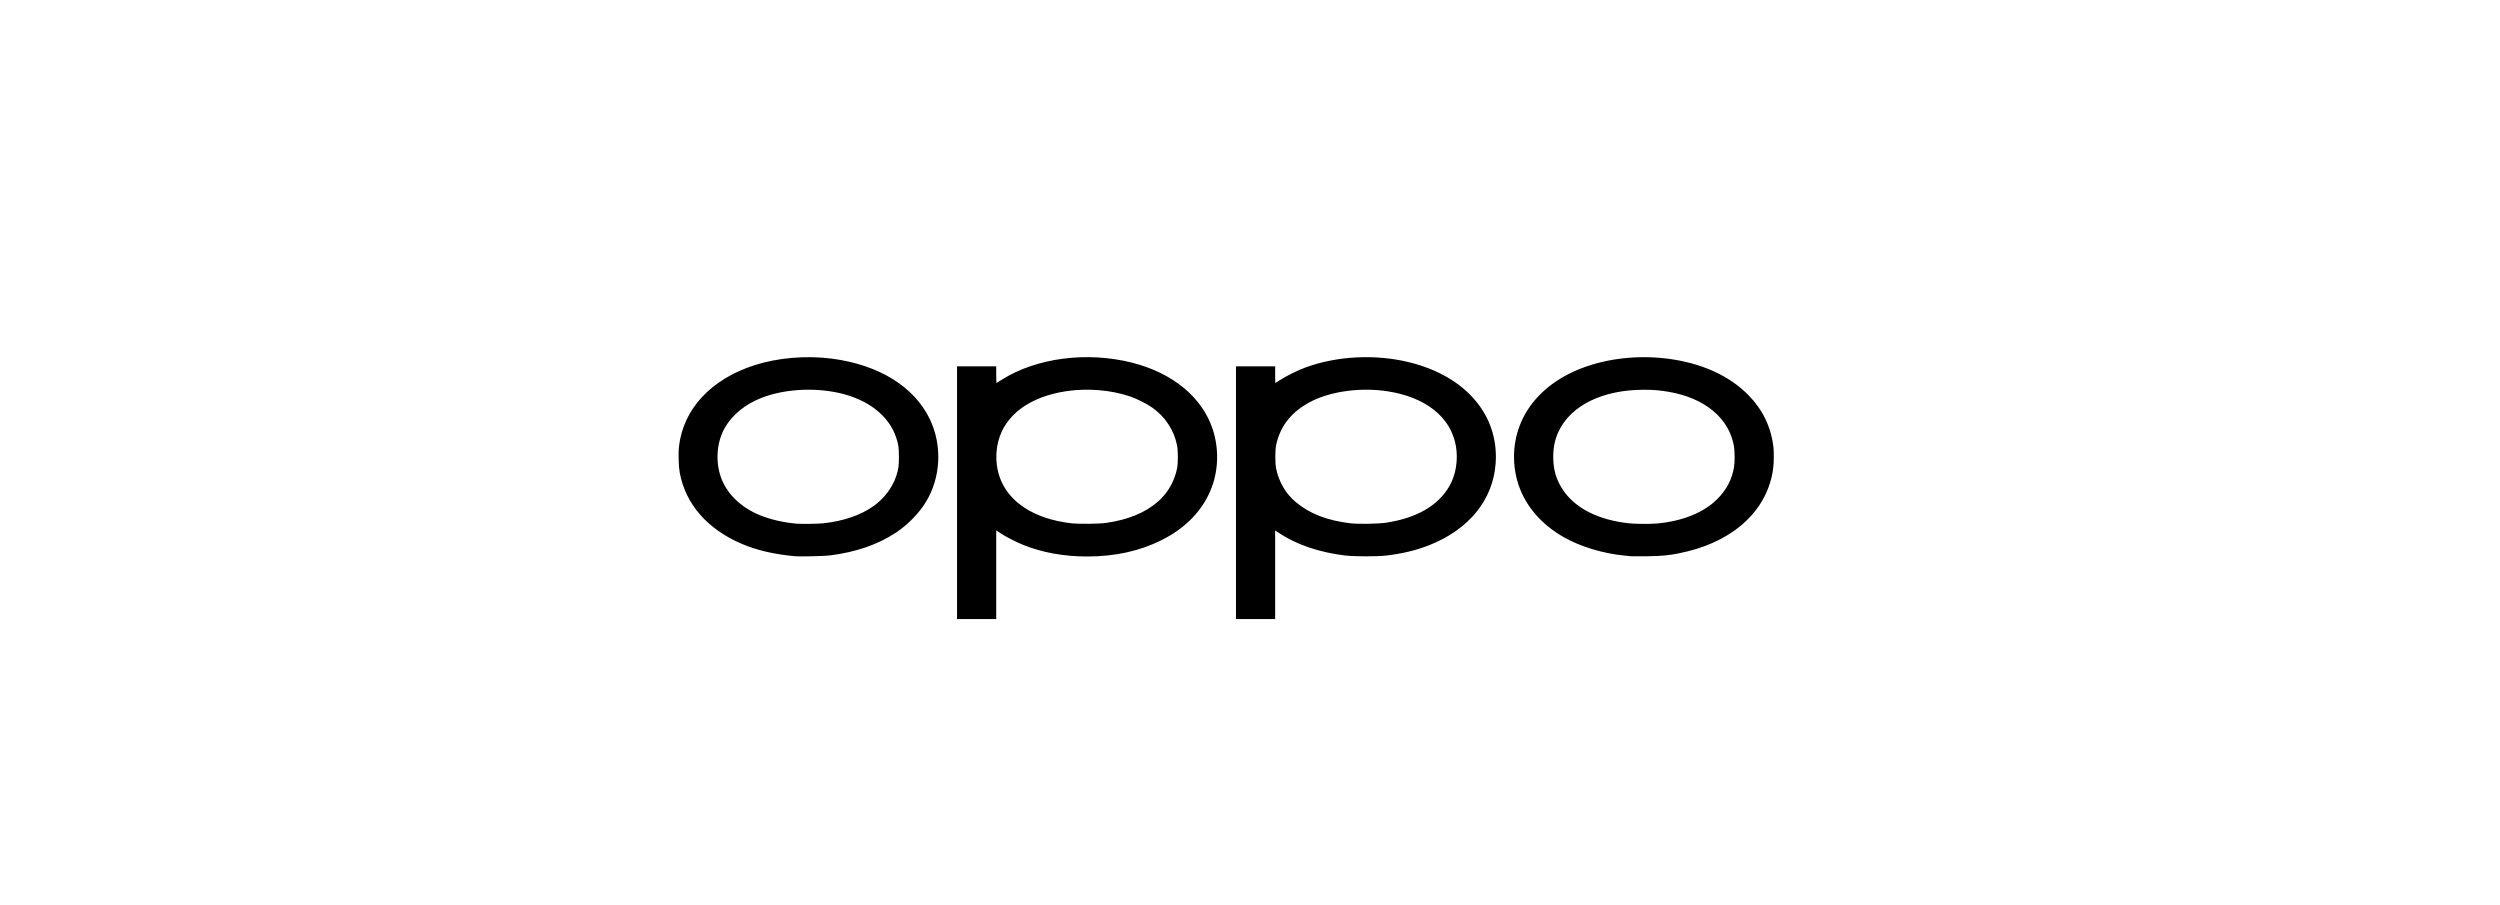
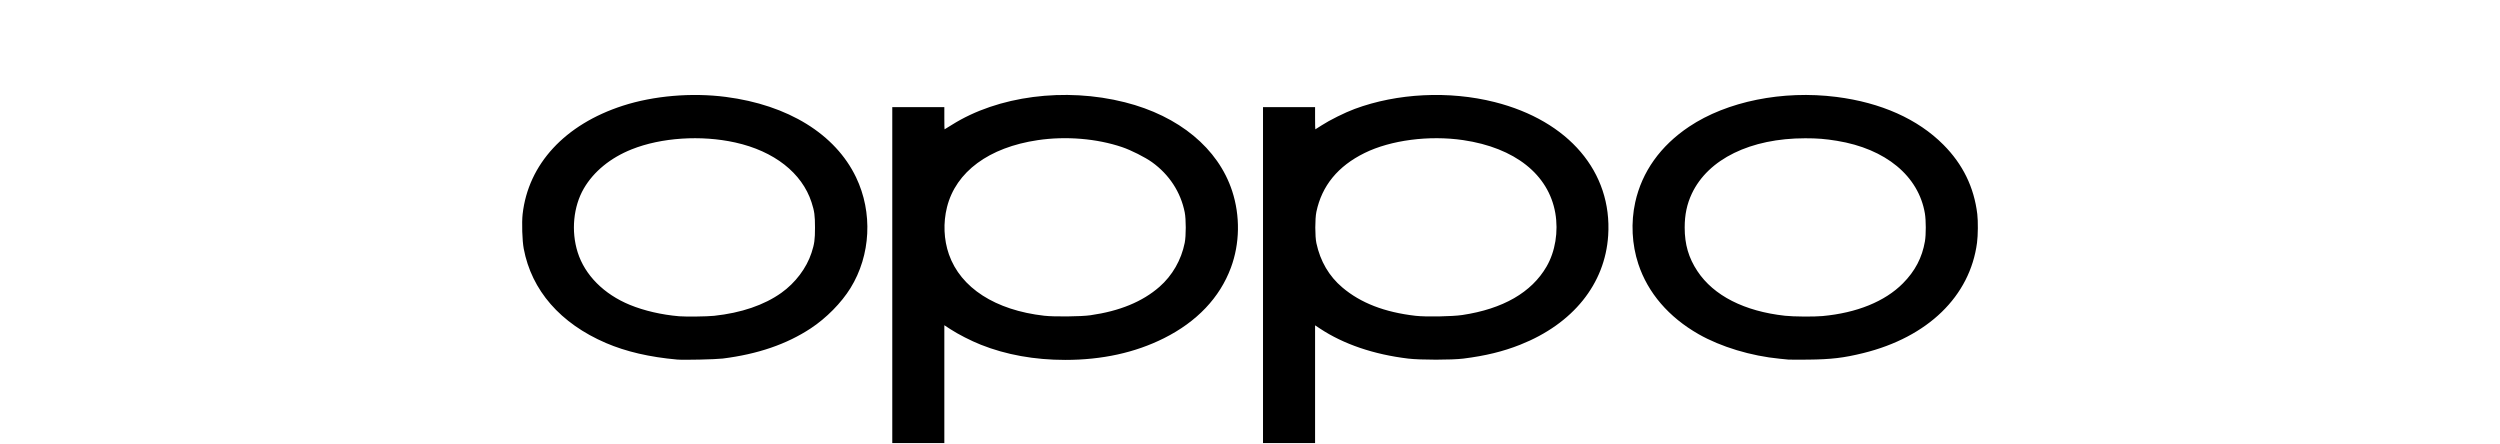
- <svg xmlns="http://www.w3.org/2000/svg" width="210" height="76" viewBox="0 0 210 76" fill="none">
-   <path d="M80.391 30.77H83.683V31.472C83.683 31.858 83.688 32.174 83.695 32.174C83.703 32.174 83.91 32.047 84.157 31.891C87.068 30.057 91.299 29.505 95.094 30.464C98.513 31.328 100.991 33.378 101.872 36.071C102.387 37.645 102.359 39.395 101.793 40.917C101.09 42.811 99.645 44.333 97.561 45.376C95.737 46.289 93.654 46.746 91.32 46.746C89.384 46.746 87.579 46.421 85.99 45.787C85.359 45.536 84.551 45.123 84.061 44.802L83.683 44.554V52H80.391V30.77ZM92.912 43.924C94.763 43.66 96.199 43.069 97.276 42.129C98.091 41.417 98.659 40.428 98.874 39.346C98.962 38.904 98.962 37.859 98.874 37.417C98.621 36.144 97.896 35.032 96.81 34.252C96.372 33.937 95.483 33.489 94.915 33.297C93.312 32.755 91.369 32.594 89.589 32.857C86.499 33.313 84.41 34.855 83.85 37.093C83.603 38.081 83.647 39.147 83.973 40.079C84.716 42.195 86.904 43.604 89.997 43.955C90.618 44.026 92.326 44.008 92.912 43.924H92.912ZM103.822 30.77H107.113V31.472C107.113 31.858 107.12 32.174 107.129 32.174C107.137 32.174 107.319 32.06 107.531 31.92C108.023 31.598 108.994 31.115 109.617 30.884C112.305 29.886 115.587 29.725 118.459 30.451C123.141 31.633 125.898 34.872 125.637 38.885C125.439 41.947 123.413 44.463 120.08 45.785C118.993 46.216 117.879 46.488 116.485 46.663C115.749 46.755 113.766 46.755 112.997 46.663C110.823 46.402 108.914 45.752 107.426 44.767L107.113 44.56V52H103.822V30.77ZM116.422 43.908C118.985 43.523 120.792 42.484 121.741 40.849C122.293 39.9 122.499 38.636 122.295 37.463C121.87 35.025 119.739 33.338 116.478 32.856C114.325 32.539 111.895 32.855 110.243 33.669C108.556 34.499 107.541 35.738 107.195 37.391C107.104 37.825 107.104 38.94 107.196 39.366C107.441 40.511 107.996 41.458 108.838 42.169C109.997 43.15 111.505 43.733 113.463 43.959C114.11 44.033 115.778 44.005 116.422 43.908H116.422ZM66.798 46.724C65.053 46.569 63.563 46.223 62.295 45.678C59.414 44.44 57.593 42.35 57.099 39.713C57.005 39.209 56.969 38.074 57.03 37.532C57.387 34.37 59.703 31.865 63.364 30.681C65.313 30.051 67.711 29.846 69.864 30.124C73.808 30.633 76.791 32.473 78.103 35.204C79.17 37.428 79.035 40.129 77.751 42.206C77.173 43.141 76.221 44.107 75.24 44.752C73.714 45.757 71.892 46.382 69.678 46.66C69.234 46.715 67.21 46.76 66.798 46.724ZM69.133 43.959C70.85 43.775 72.294 43.282 73.38 42.509C74.269 41.876 74.972 40.944 75.287 39.98C75.472 39.416 75.508 39.151 75.508 38.381C75.508 37.612 75.472 37.349 75.289 36.785C74.687 34.93 72.926 33.55 70.465 33.005C68.307 32.527 65.791 32.693 63.927 33.436C62.582 33.972 61.521 34.84 60.898 35.912C60.236 37.052 60.086 38.605 60.508 39.944C60.963 41.386 62.162 42.592 63.811 43.269C64.71 43.638 65.822 43.895 66.924 43.988C67.346 44.023 68.692 44.006 69.133 43.959ZM137.018 46.725C136.949 46.717 136.708 46.693 136.481 46.672C134.665 46.498 132.755 45.921 131.355 45.123C129.462 44.043 128.144 42.508 127.542 40.684C127.134 39.449 127.065 38.061 127.346 36.785C127.772 34.855 128.94 33.216 130.754 32.004C133.146 30.405 136.663 29.695 140.059 30.125C142.879 30.483 145.203 31.521 146.821 33.145C148.052 34.382 148.76 35.831 148.965 37.534C149.018 37.977 149.01 38.872 148.948 39.341C148.504 42.723 145.839 45.308 141.758 46.315C140.52 46.62 139.743 46.712 138.288 46.728C137.658 46.734 137.087 46.733 137.018 46.725ZM139.182 43.975C141.355 43.774 143.126 43.054 144.263 41.909C145.033 41.134 145.48 40.28 145.656 39.249C145.728 38.824 145.727 37.937 145.654 37.496C145.258 35.123 143.177 33.403 140.094 32.899C139.354 32.778 138.862 32.739 138.091 32.739C134.635 32.739 131.953 34.05 130.921 36.243C130.614 36.897 130.472 37.572 130.472 38.381C130.472 39.448 130.719 40.294 131.277 41.137C132.302 42.685 134.245 43.674 136.816 43.956C137.346 44.014 138.646 44.025 139.182 43.975Z" fill="black" />
+ <svg xmlns="http://www.w3.org/2000/svg" width="158" height="28" viewBox="0 0 158 28" fill="none">
+   <path d="M56.392 6.77H59.682V7.472C59.682 7.858 59.688 8.174 59.696 8.174C59.703 8.174 59.91 8.047 60.157 7.891C63.068 6.057 67.299 5.505 71.094 6.464C74.513 7.327 76.991 9.378 77.872 12.071C78.387 13.645 78.359 15.395 77.793 16.917C77.091 18.811 75.645 20.333 73.561 21.376C71.737 22.289 69.654 22.746 67.32 22.746C65.384 22.746 63.579 22.421 61.99 21.787C61.359 21.536 60.551 21.123 60.061 20.802L59.682 20.554V28H56.392V6.77ZM68.912 19.924C70.763 19.66 72.199 19.069 73.276 18.129C74.091 17.417 74.659 16.428 74.874 15.346C74.962 14.904 74.962 13.859 74.874 13.418C74.621 12.144 73.896 11.032 72.81 10.252C72.372 9.937 71.483 9.489 70.915 9.297C69.312 8.755 67.369 8.594 65.589 8.857C62.499 9.313 60.41 10.855 59.85 13.093C59.602 14.081 59.647 15.147 59.973 16.079C60.716 18.195 62.904 19.604 65.997 19.955C66.618 20.026 68.326 20.008 68.912 19.924H68.912ZM79.822 6.77H83.113V7.472C83.113 7.858 83.12 8.174 83.129 8.174C83.138 8.174 83.319 8.06 83.531 7.92C84.023 7.598 84.994 7.115 85.617 6.884C88.305 5.886 91.587 5.725 94.459 6.45C99.141 7.633 101.898 10.872 101.637 14.884C101.439 17.947 99.413 20.463 96.08 21.785C94.993 22.216 93.879 22.488 92.485 22.663C91.749 22.755 89.766 22.755 88.997 22.663C86.823 22.402 84.914 21.752 83.426 20.767L83.113 20.56V28H79.822V6.77ZM92.422 19.908C94.985 19.523 96.792 18.484 97.741 16.849C98.293 15.899 98.499 14.636 98.295 13.463C97.87 11.025 95.739 9.338 92.478 8.856C90.326 8.539 87.895 8.855 86.243 9.669C84.556 10.499 83.541 11.738 83.195 13.391C83.104 13.825 83.104 14.94 83.196 15.366C83.441 16.511 83.996 17.458 84.838 18.169C85.997 19.15 87.505 19.733 89.463 19.959C90.11 20.034 91.778 20.005 92.422 19.908H92.422ZM42.798 22.724C41.053 22.569 39.563 22.223 38.295 21.678C35.414 20.44 33.593 18.351 33.099 15.713C33.005 15.209 32.969 14.074 33.03 13.532C33.387 10.37 35.703 7.865 39.364 6.681C41.313 6.051 43.711 5.846 45.864 6.124C49.808 6.633 52.791 8.473 54.102 11.204C55.17 13.428 55.035 16.129 53.751 18.206C53.173 19.141 52.221 20.107 51.24 20.752C49.714 21.757 47.892 22.382 45.678 22.66C45.234 22.715 43.21 22.76 42.798 22.724ZM45.133 19.959C46.849 19.775 48.294 19.282 49.38 18.509C50.269 17.876 50.971 16.944 51.287 15.98C51.471 15.416 51.508 15.152 51.508 14.381C51.508 13.612 51.472 13.35 51.289 12.785C50.687 10.93 48.926 9.55 46.465 9.005C44.307 8.527 41.791 8.693 39.927 9.436C38.582 9.972 37.521 10.84 36.898 11.912C36.236 13.052 36.086 14.605 36.508 15.944C36.963 17.386 38.162 18.592 39.811 19.269C40.71 19.638 41.822 19.895 42.923 19.988C43.346 20.023 44.691 20.006 45.133 19.959ZM113.018 22.725C112.949 22.717 112.708 22.693 112.481 22.672C110.665 22.498 108.755 21.921 107.355 21.122C105.462 20.043 104.144 18.508 103.542 16.684C103.134 15.449 103.065 14.061 103.346 12.785C103.772 10.855 104.94 9.216 106.754 8.004C109.146 6.405 112.663 5.695 116.059 6.125C118.879 6.483 121.203 7.521 122.821 9.145C124.052 10.382 124.76 11.831 124.965 13.534C125.018 13.977 125.01 14.872 124.948 15.341C124.504 18.723 121.839 21.308 117.758 22.315C116.52 22.62 115.743 22.712 114.288 22.728C113.658 22.734 113.087 22.733 113.018 22.725ZM115.182 19.975C117.355 19.774 119.126 19.054 120.263 17.909C121.033 17.134 121.48 16.28 121.656 15.249C121.728 14.823 121.727 13.937 121.654 13.496C121.258 11.123 119.177 9.402 116.094 8.899C115.354 8.778 114.862 8.739 114.091 8.739C110.635 8.739 107.953 10.05 106.921 12.243C106.614 12.897 106.472 13.572 106.472 14.381C106.472 15.448 106.719 16.294 107.277 17.137C108.302 18.685 110.245 19.674 112.816 19.956C113.346 20.014 114.646 20.025 115.182 19.975Z" fill="black" />
</svg>
